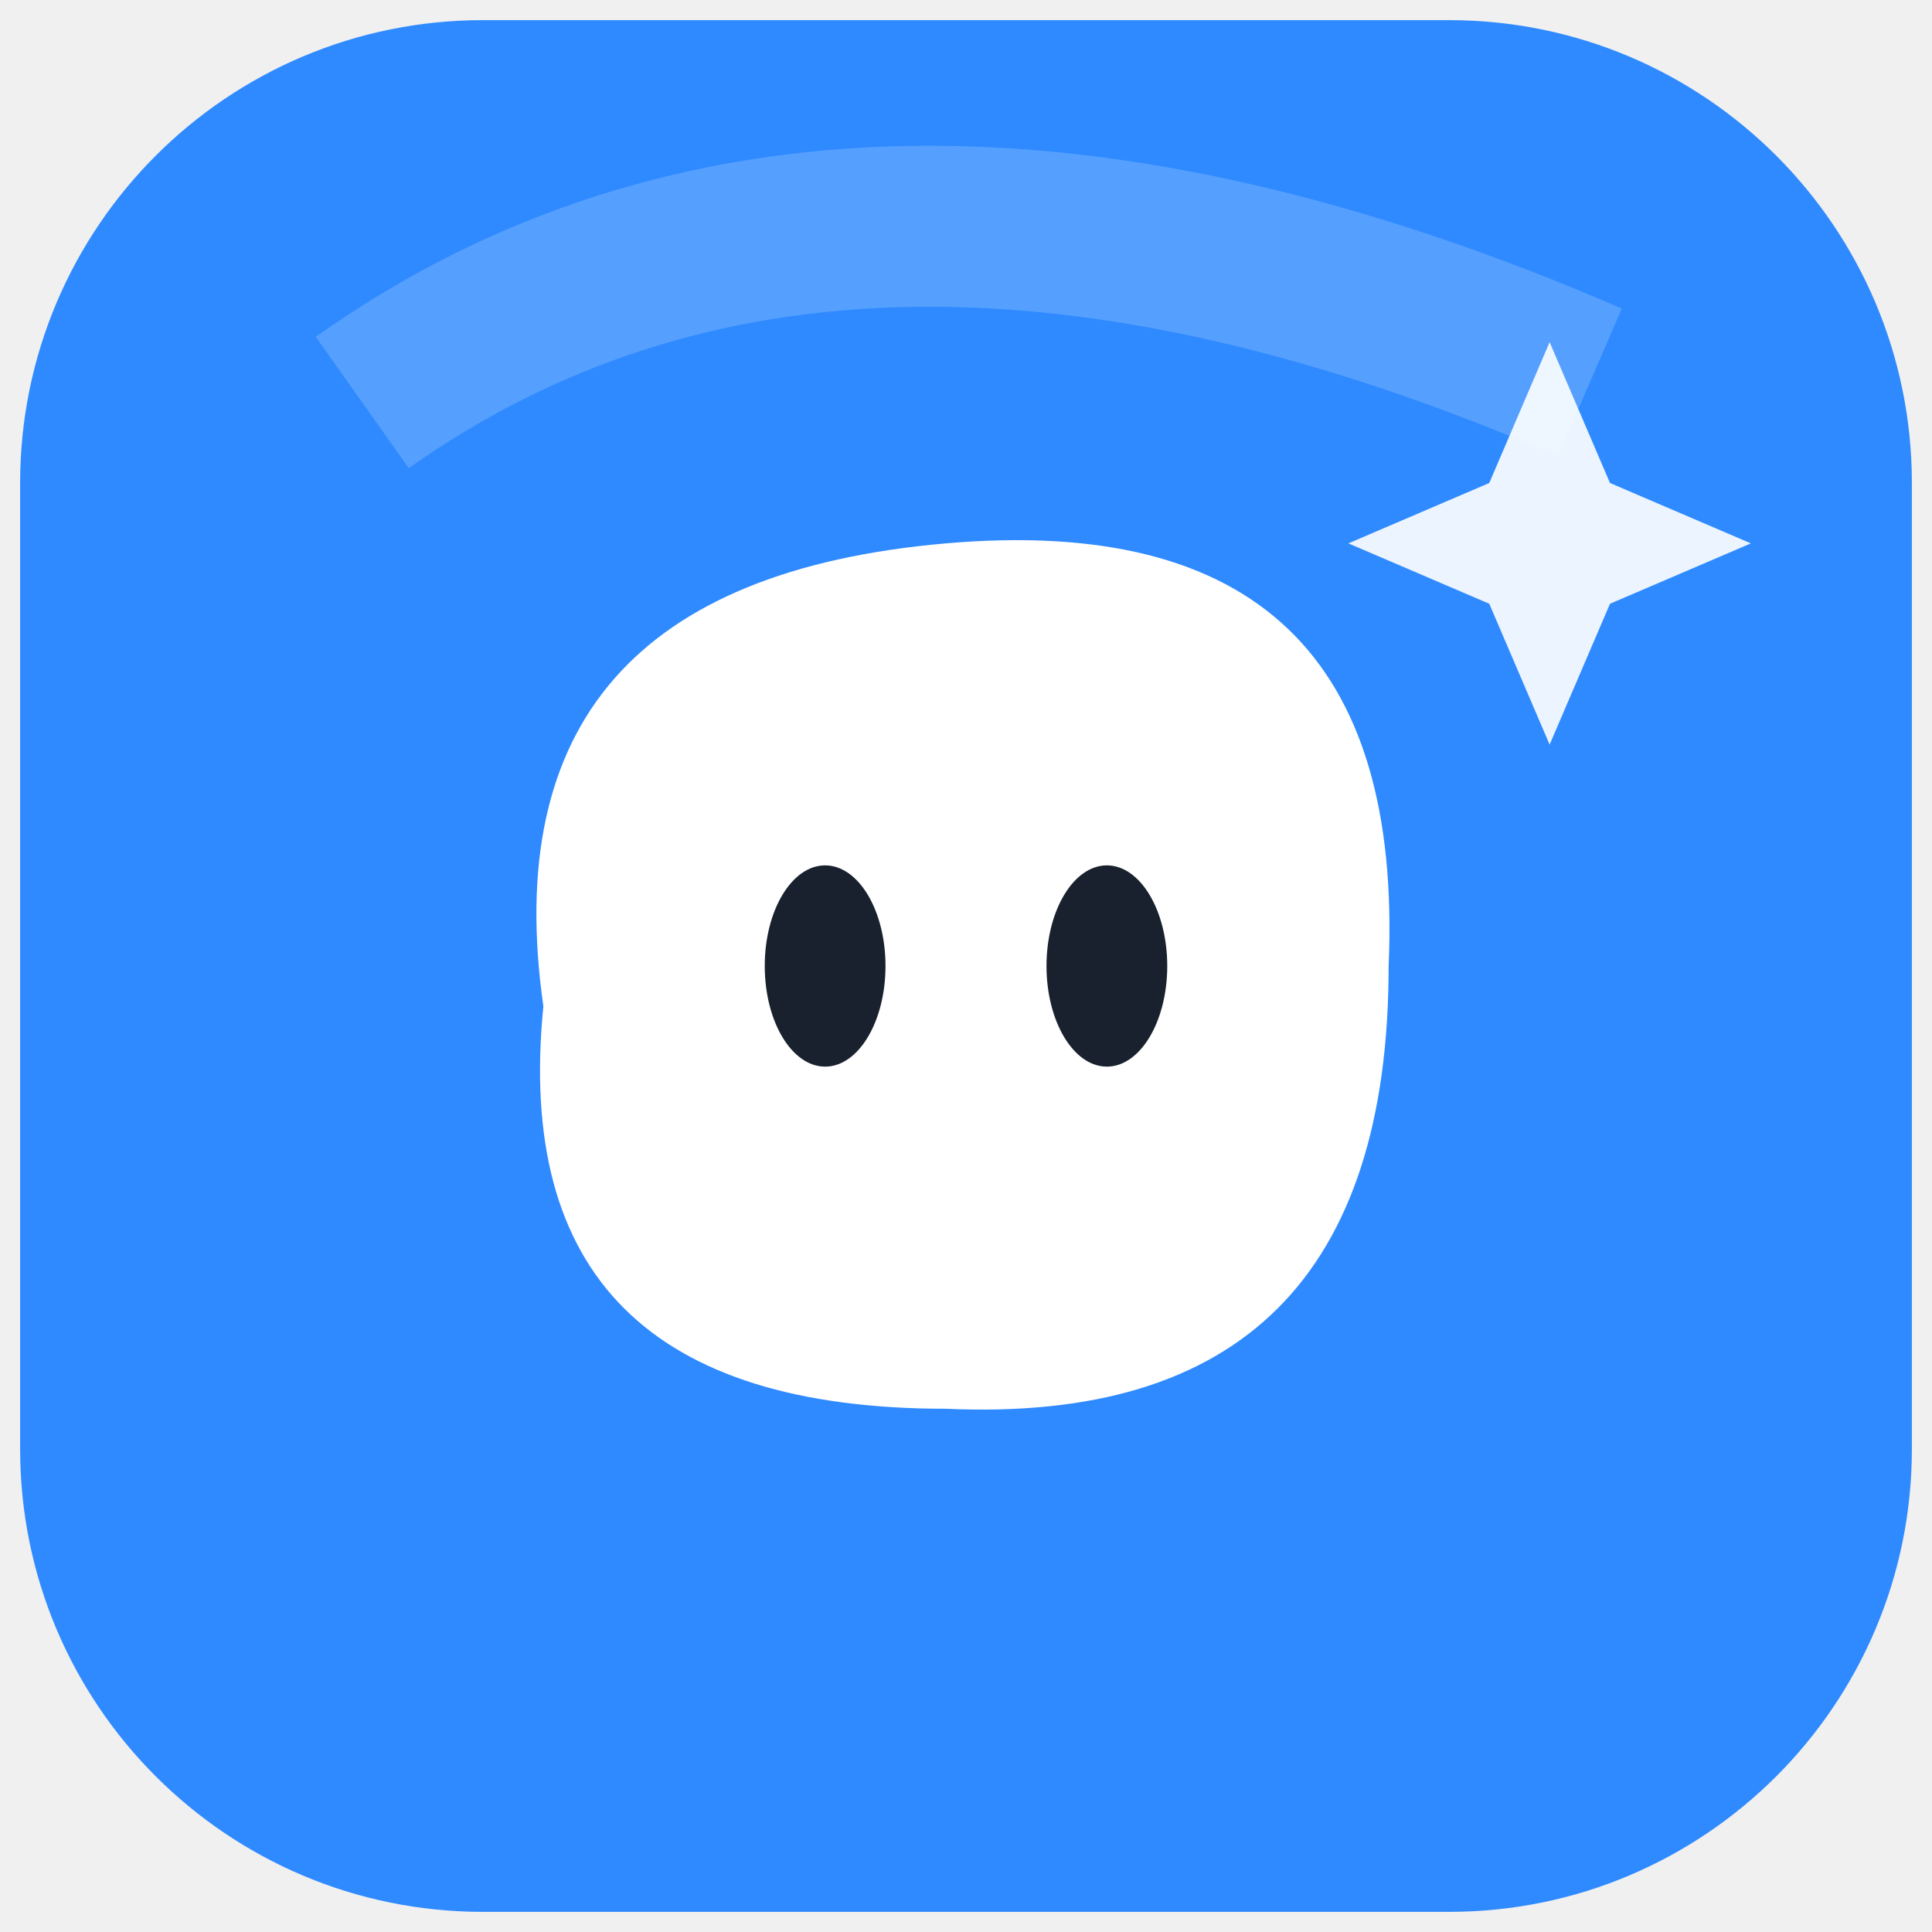
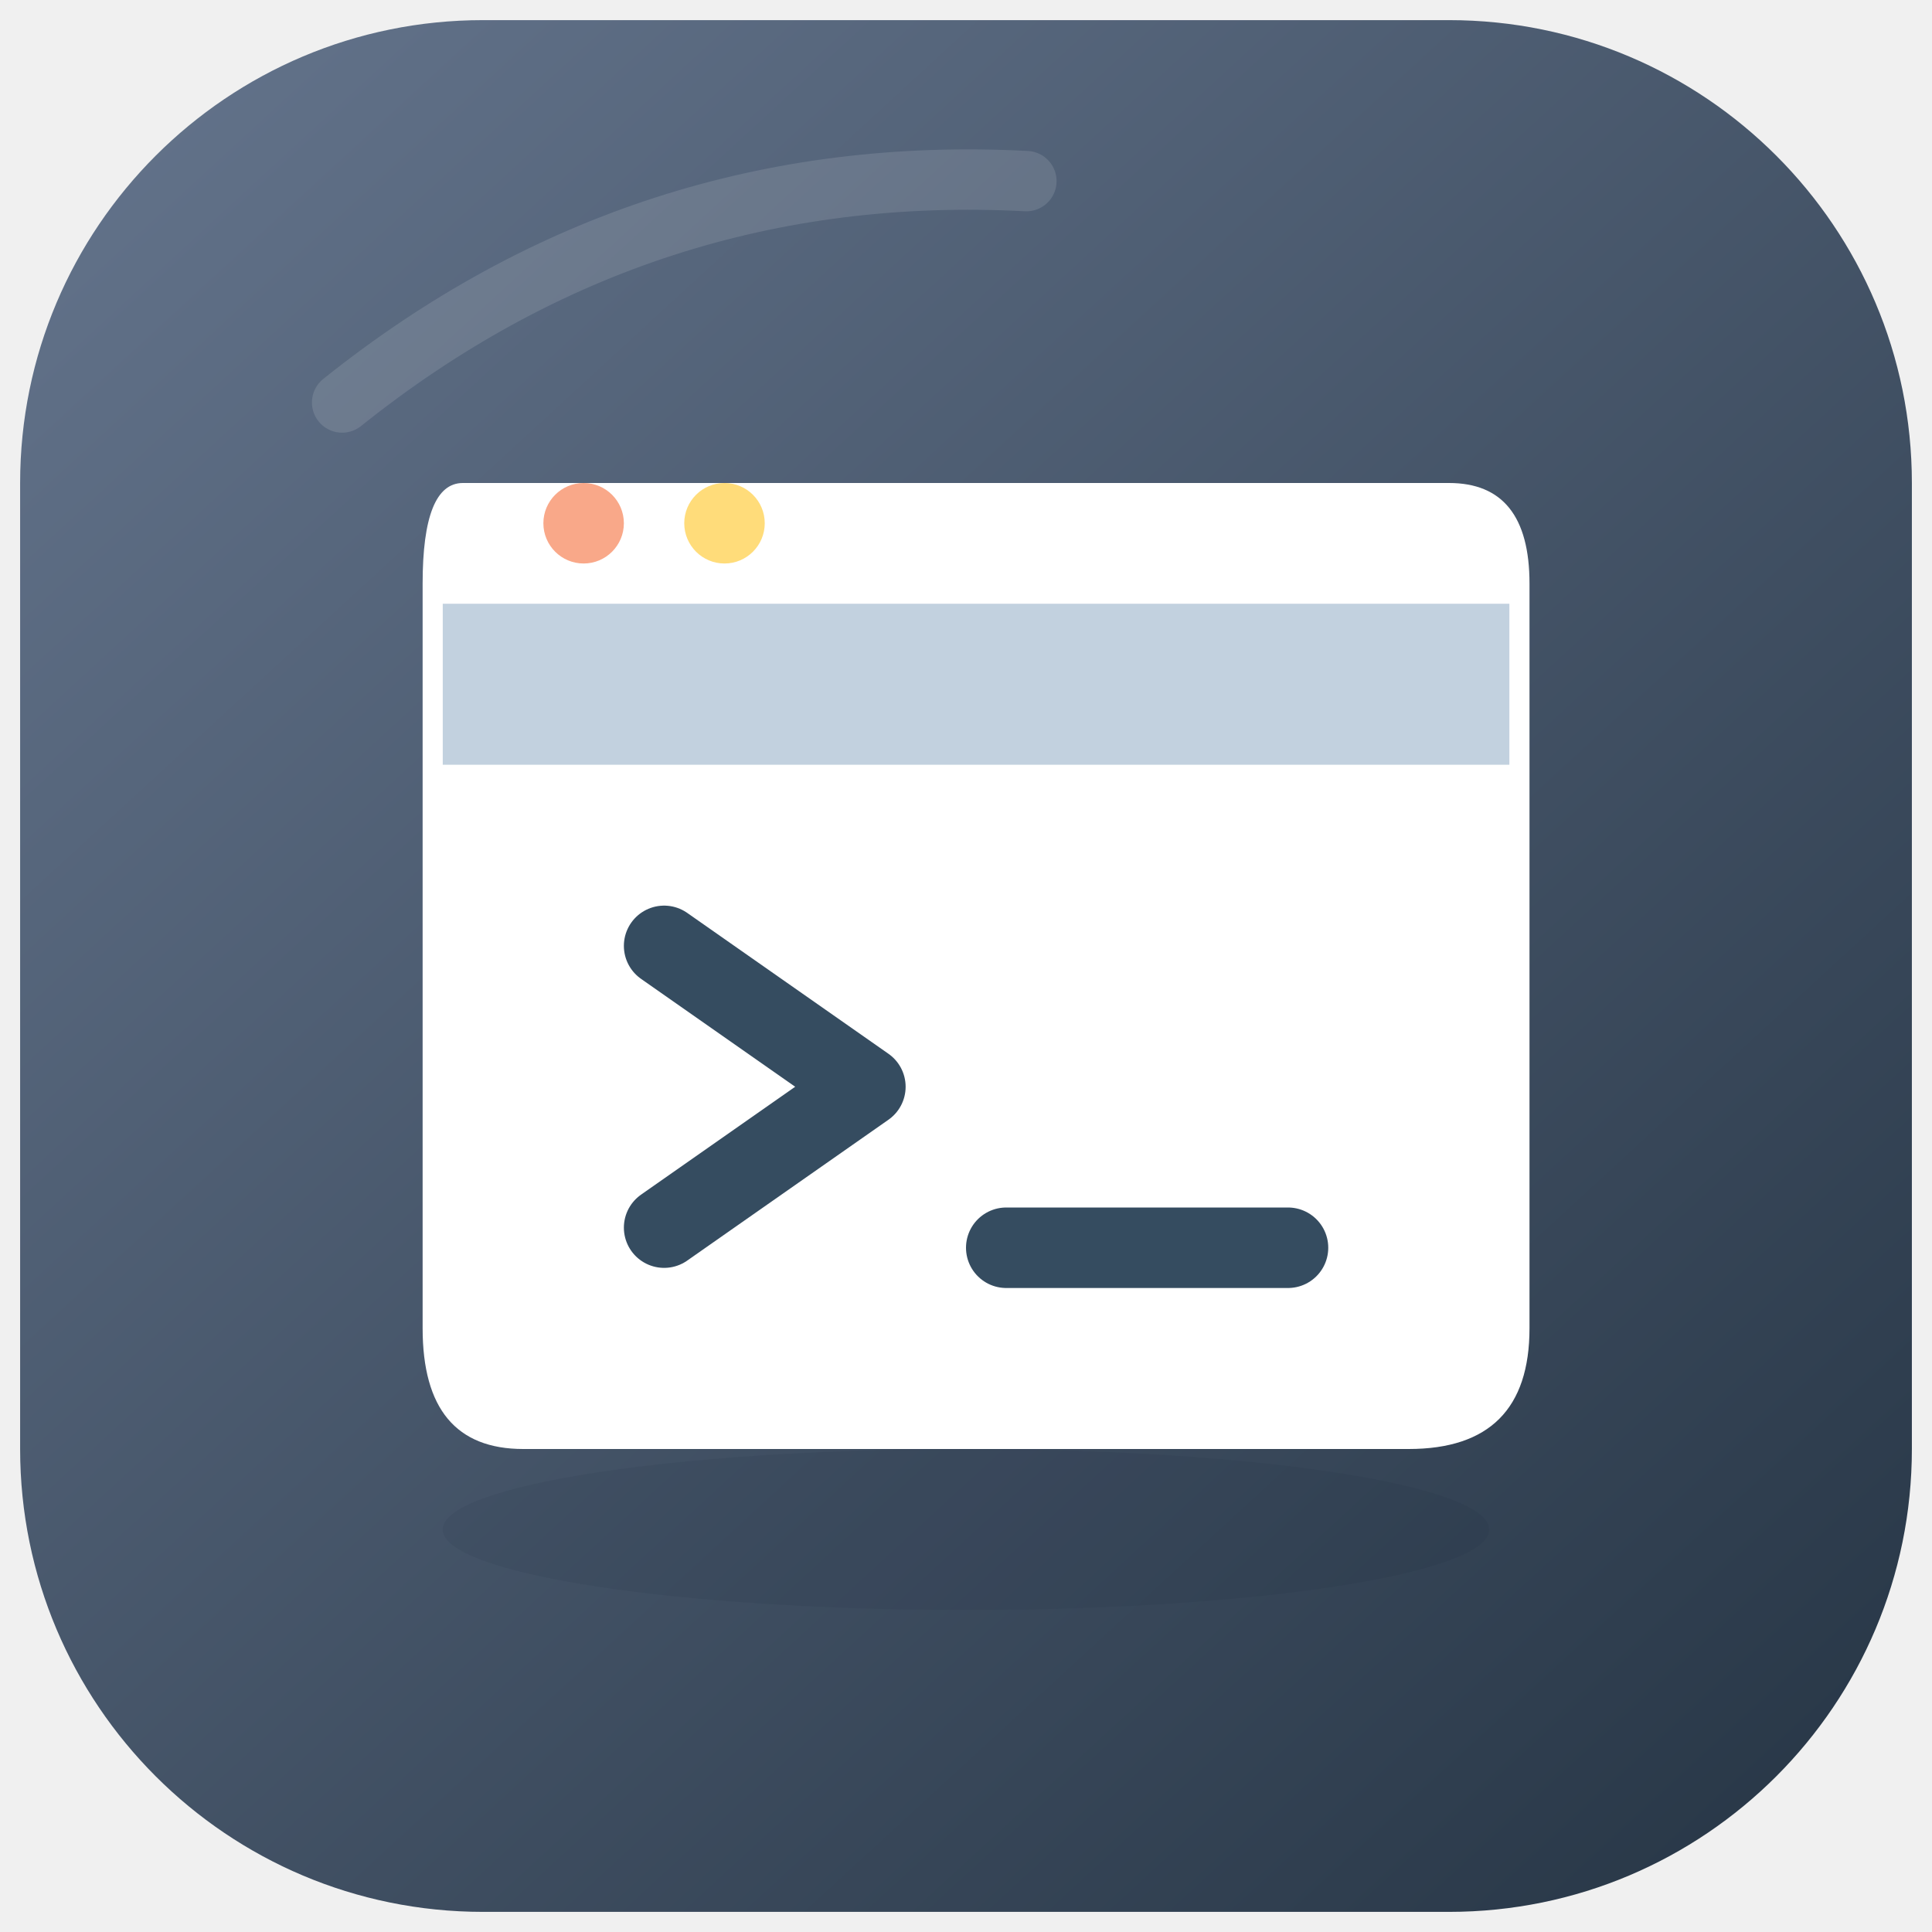
- <svg xmlns="http://www.w3.org/2000/svg" viewBox="0 0 96 96" width="128" height="128">
-   <rect x="1" y="1" width="94" height="94" rx="23" fill="#2f8aff" />
-   <path d="M18 20Q42 3 79 19" stroke="#fff" stroke-opacity=".18" stroke-width="8" fill="none" />
-   <g fill="#fff">
-     <path d="M27 50Q24 29 47 27 70 25 69 48 69 71 47 70 25 70 27 50Z" />
+ <svg xmlns="http://www.w3.org/2000/svg" viewBox="0 0 96 96" width="128" height="128" role="img" aria-labelledby="title">
+   <defs>
+     <linearGradient id="tile" x1="0" y1="0" x2="0.92" y2="1">
+       <stop stop-color="#65758d" />
+       <stop offset="1" stop-color="#283747" />
+     </linearGradient>
+   </defs>
+   <rect x="1" y="1" width="94" height="94" rx="23" fill="url(#tile)" />
+   <path d="M17 20Q32 8 51 9" stroke="#fff" stroke-width="3" opacity=".12" fill="none" stroke-linecap="round" />
+   <ellipse cx="48" cy="76" rx="26" ry="4" fill="#152136" opacity=".09" />
+   <g stroke-linecap="round" stroke-linejoin="round">
+     <path d="M23 24H72Q76 24 76 29V66Q76 72 70 72H26Q21 72 21 66V29Q21 24 23 24Z" fill="#fff" />
+     <path d="M22 30H75V38H22Z" fill="#c2d1df" />
+     <path d="M33 47 43 54 33 61M50 62H64" fill="none" stroke="#354c60" stroke-width="4" stroke-linecap="round" stroke-linejoin="round" />
+     <circle cx="29" cy="26" r="2" fill="#f9a889" />
+     <circle cx="36" cy="26" r="2" fill="#ffdc7a" />
  </g>
-   <ellipse cx="41" cy="48" rx="3" ry="5" fill="#18212d" />
-   <ellipse cx="55" cy="48" rx="3" ry="5" fill="#18212d" />
-   <path d="M77 17 80 24 87 27 80 30 77 37 74 30 67 27 74 24Z" fill="#fff" opacity=".9" />
</svg>
